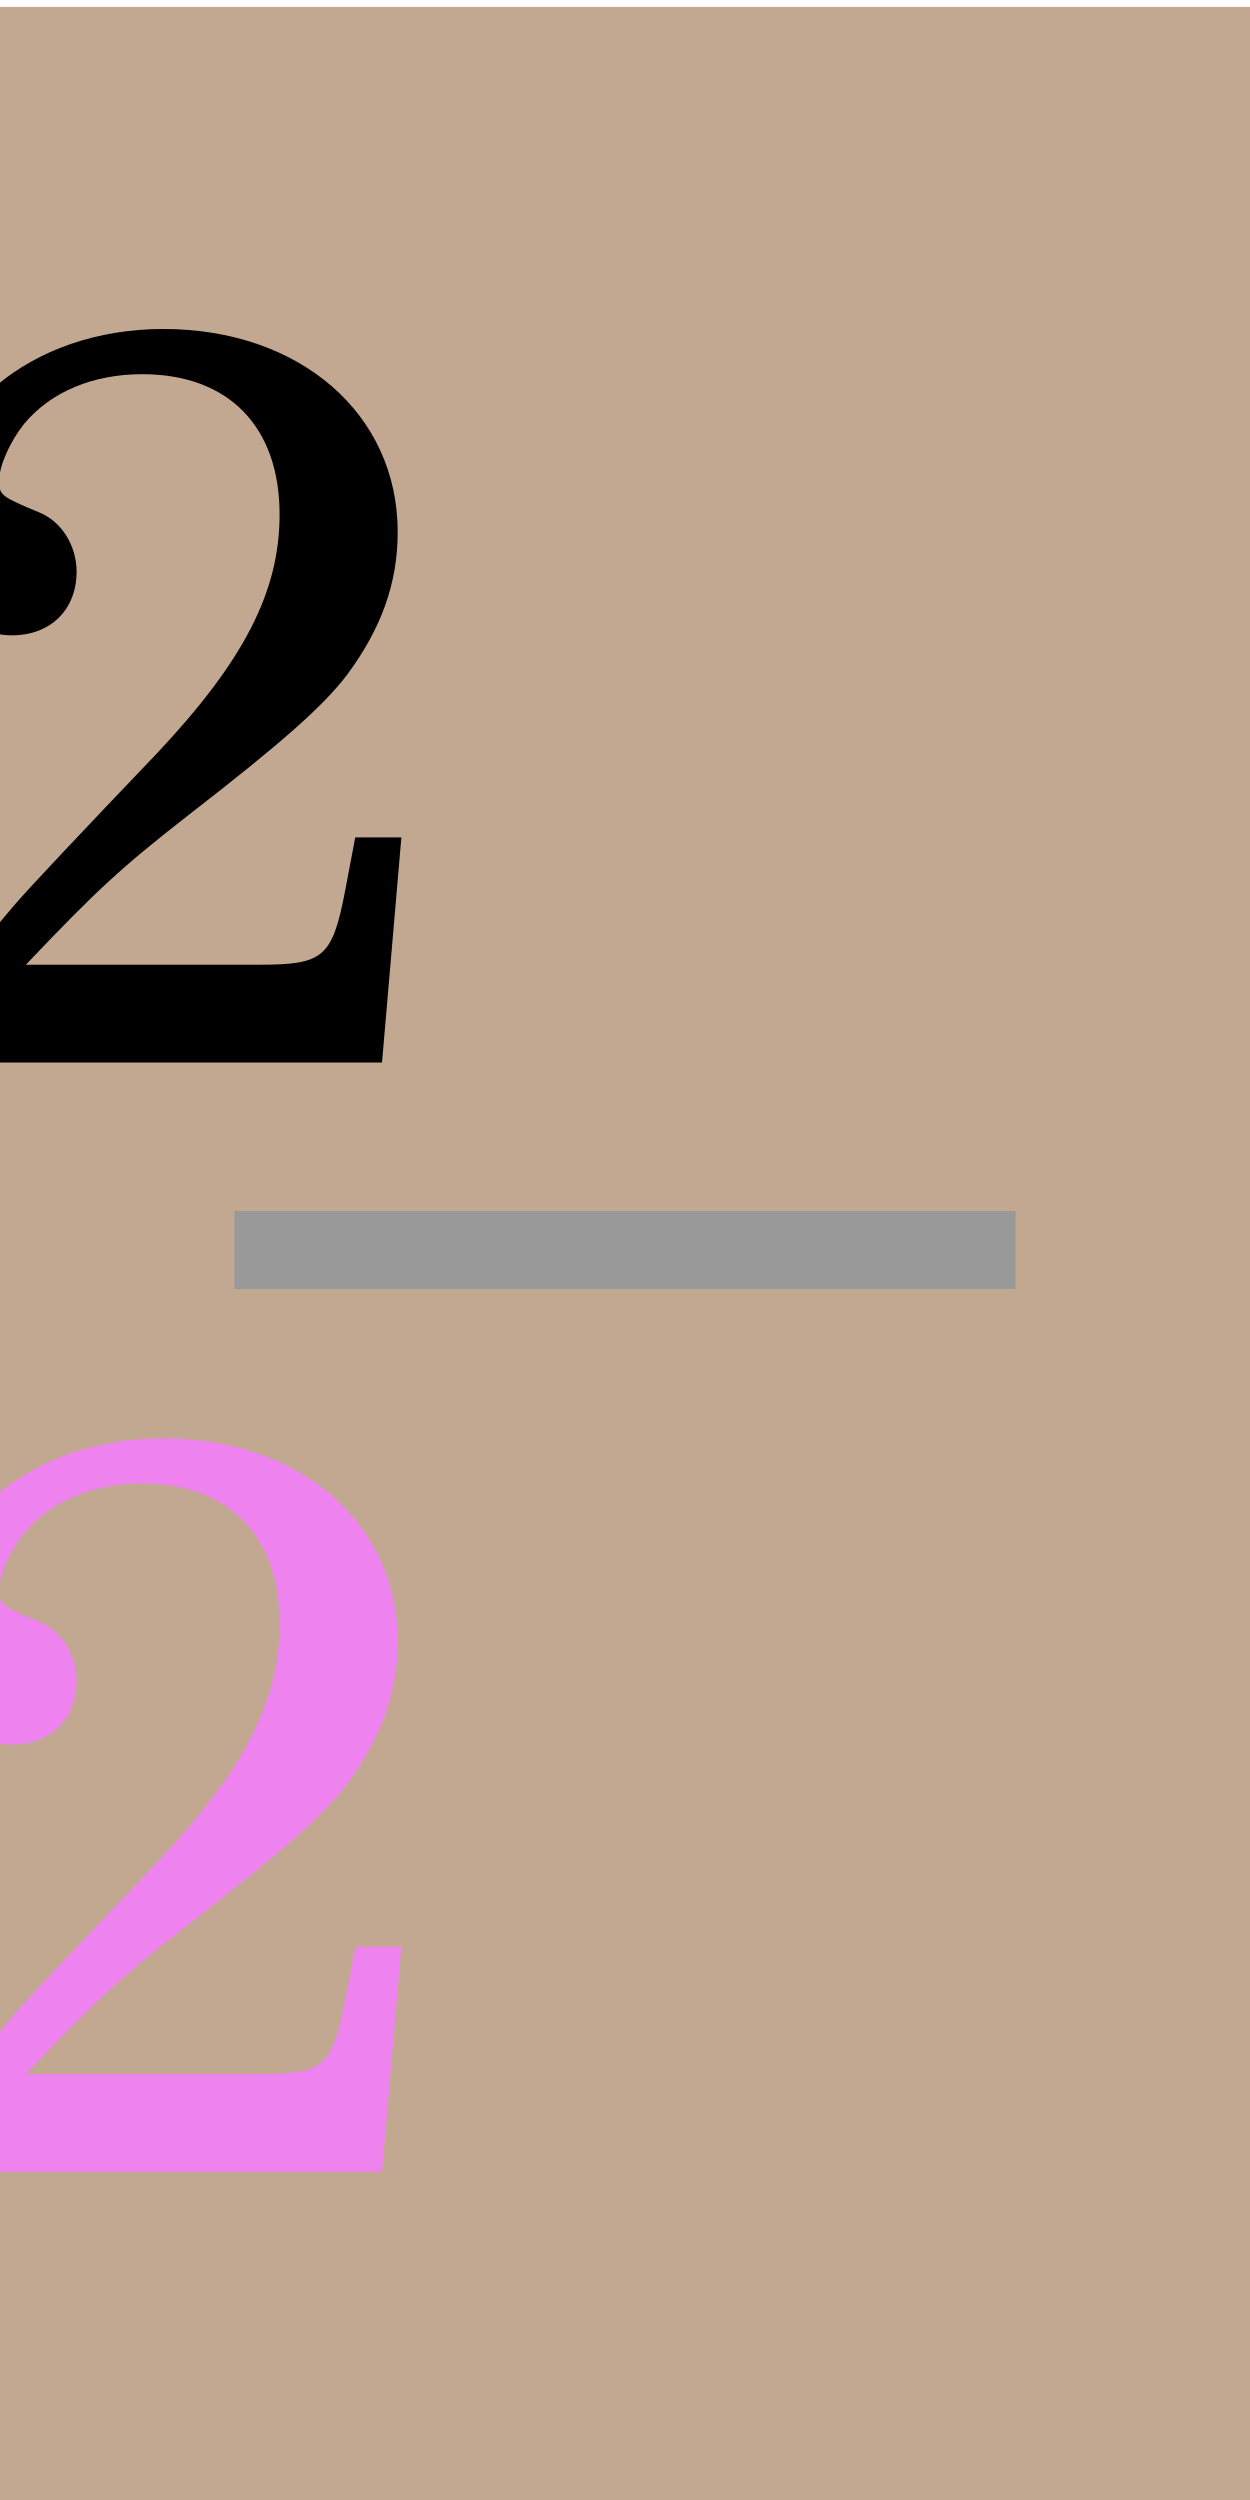
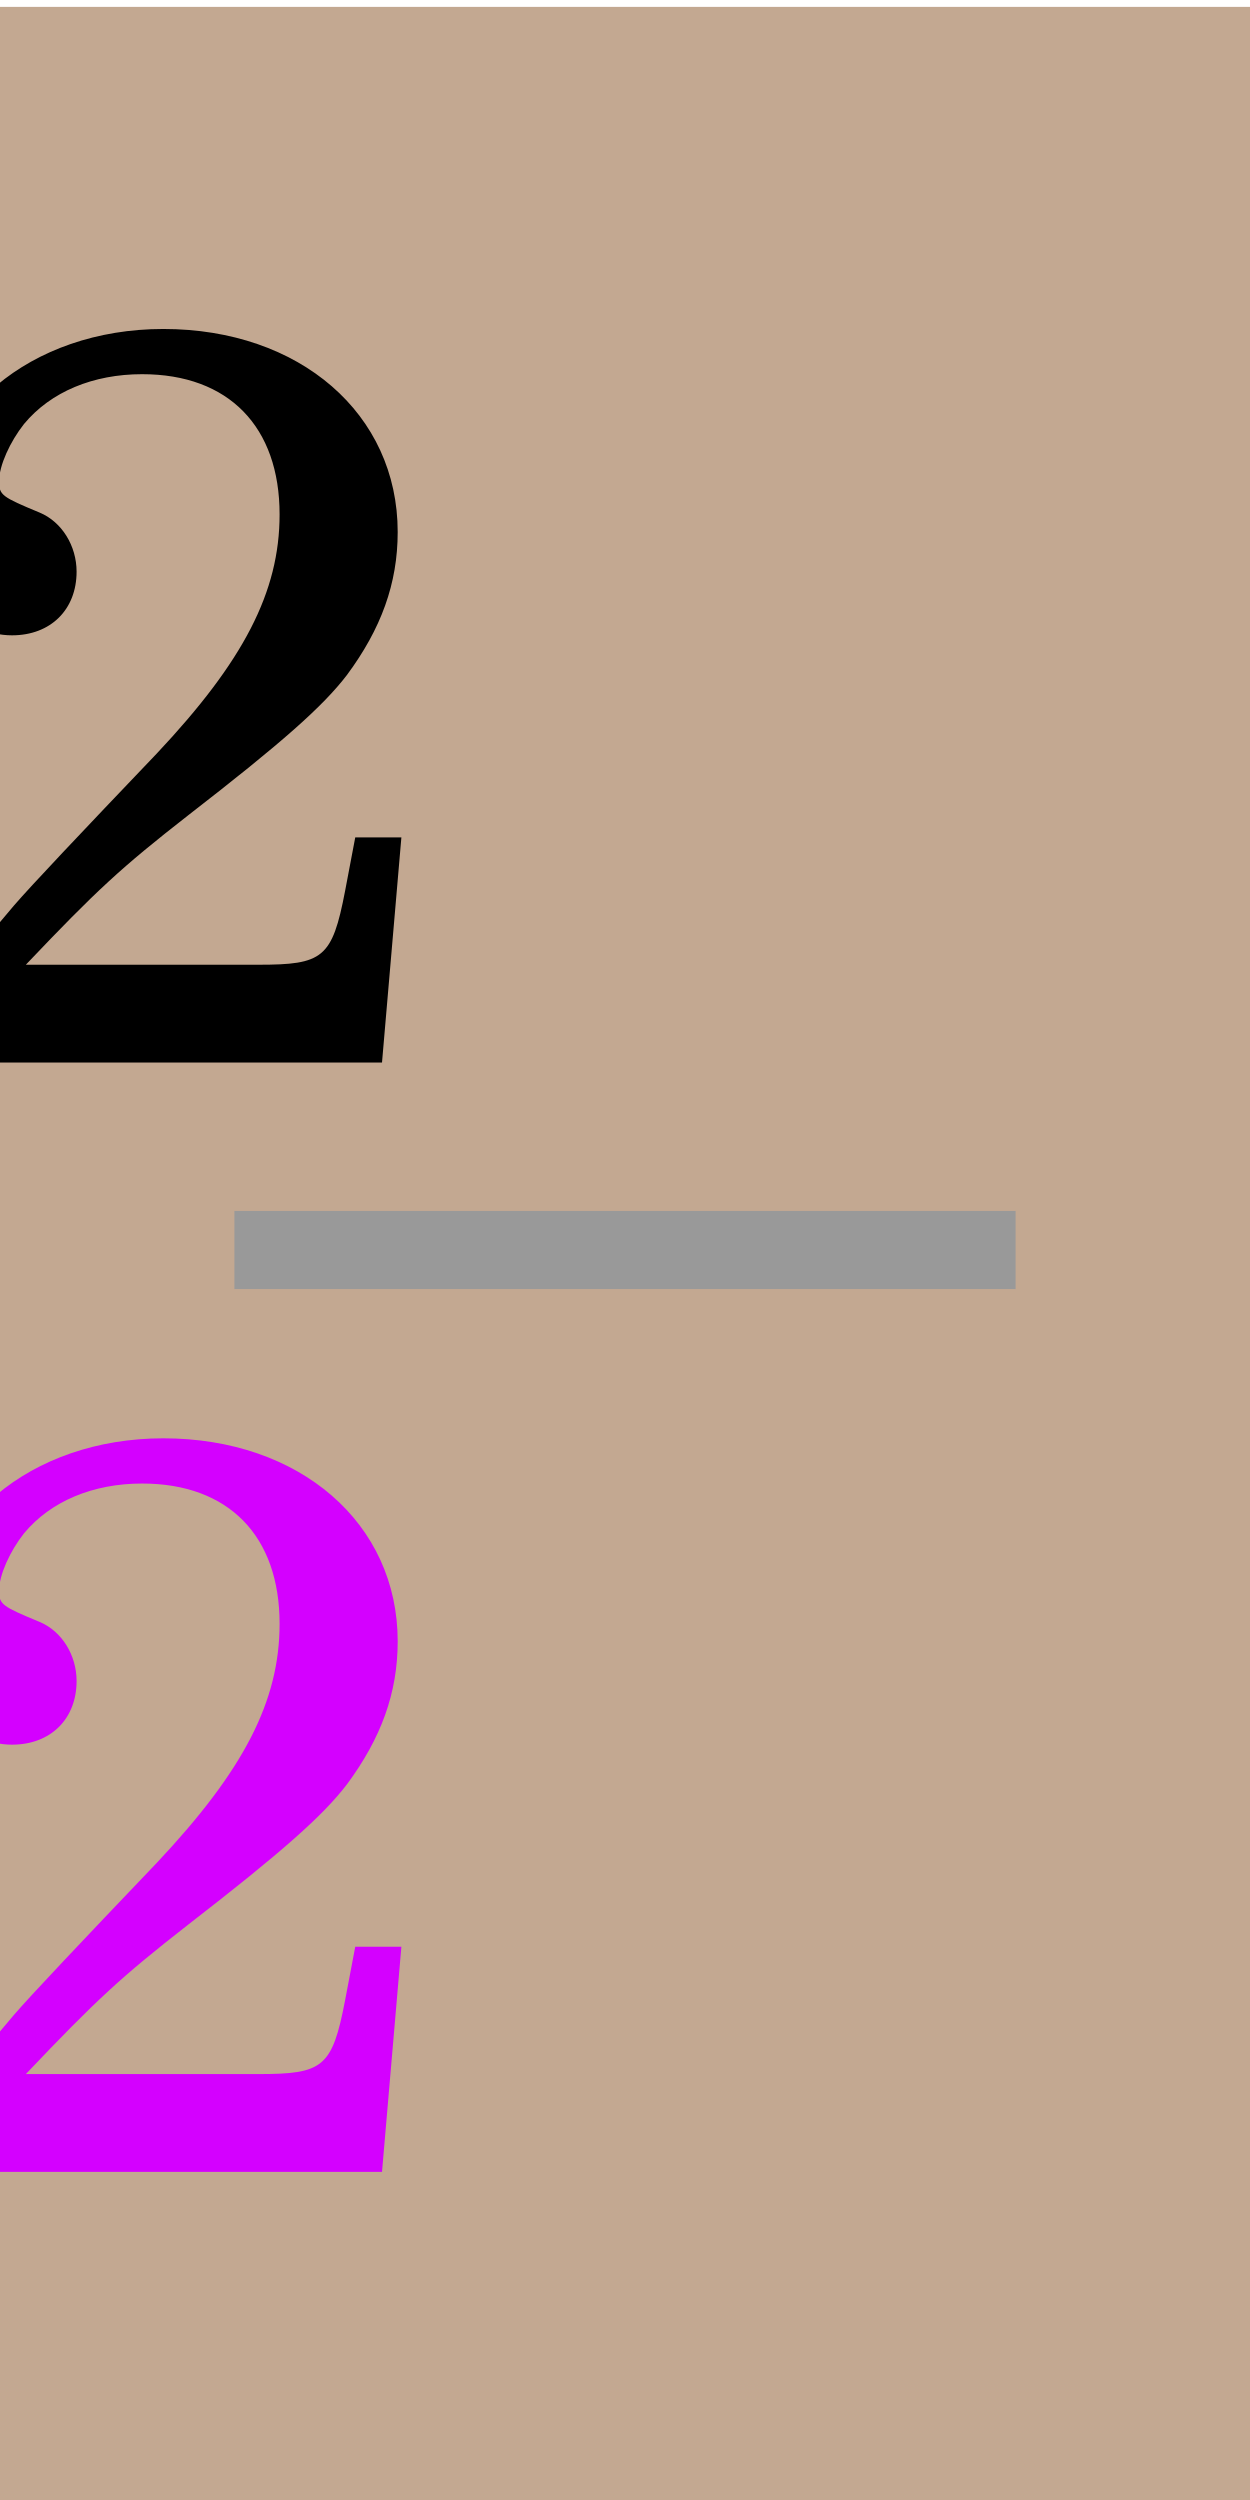
<svg xmlns="http://www.w3.org/2000/svg" width="80" height="160" viewBox="0 0 21.167 42.333" version="1.1" id="svg8">
  <defs id="defs2" />
  <g id="layer6">
    <rect style="opacity:0.996;fill:#c3a891;stroke-width:0.265;fill-opacity:1" id="rect15325" width="21.167" height="42.333" x="0" y="0.116" />
  </g>
  <g id="layer1" style="display:inline">
    <text xml:space="preserve" style="font-size:17.639px;line-height:1.25;font-family:C059;-inkscape-font-specification:C059;text-align:center;letter-spacing:0px;word-spacing:0px;text-anchor:middle;stroke-width:0.265" x="10.151" y="17.992" id="text847">
      <tspan id="tspan845" x="10.151" y="17.992" style="stroke-width:0.265">12</tspan>
    </text>
-     <text xml:space="preserve" style="font-size:17.639px;line-height:1.25;font-family:C059;-inkscape-font-specification:C059;text-align:center;letter-spacing:0px;word-spacing:0px;text-anchor:middle;fill:#ee82ee;fill-opacity:1;stroke-width:0.265" x="10.151" y="36.777" id="text847-3">
-       <tspan id="tspan845-6" x="10.151" y="36.777" style="fill:#ee82ee;fill-opacity:1;stroke-width:0.265">12</tspan>
+     <text xml:space="preserve" style="font-size:17.639px;line-height:1.25;font-family:C059;-inkscape-font-specification:C059;text-align:center;letter-spacing:0px;word-spacing:0px;text-anchor:middle;fill:#d400ff;fill-opacity:1;stroke-width:0.265;" x="10.151" y="36.777" id="text847-3">
+       <tspan id="tspan845-6" x="10.151" y="36.777" style="fill:#d400ff;fill-opacity:1;stroke-width:0.265;">12</tspan>
    </text>
    <rect style="opacity:0.996;fill:#999999;stroke-width:0.296" id="rect867" width="13.229" height="1.323" x="3.969" y="20.505" />
  </g>
</svg>
